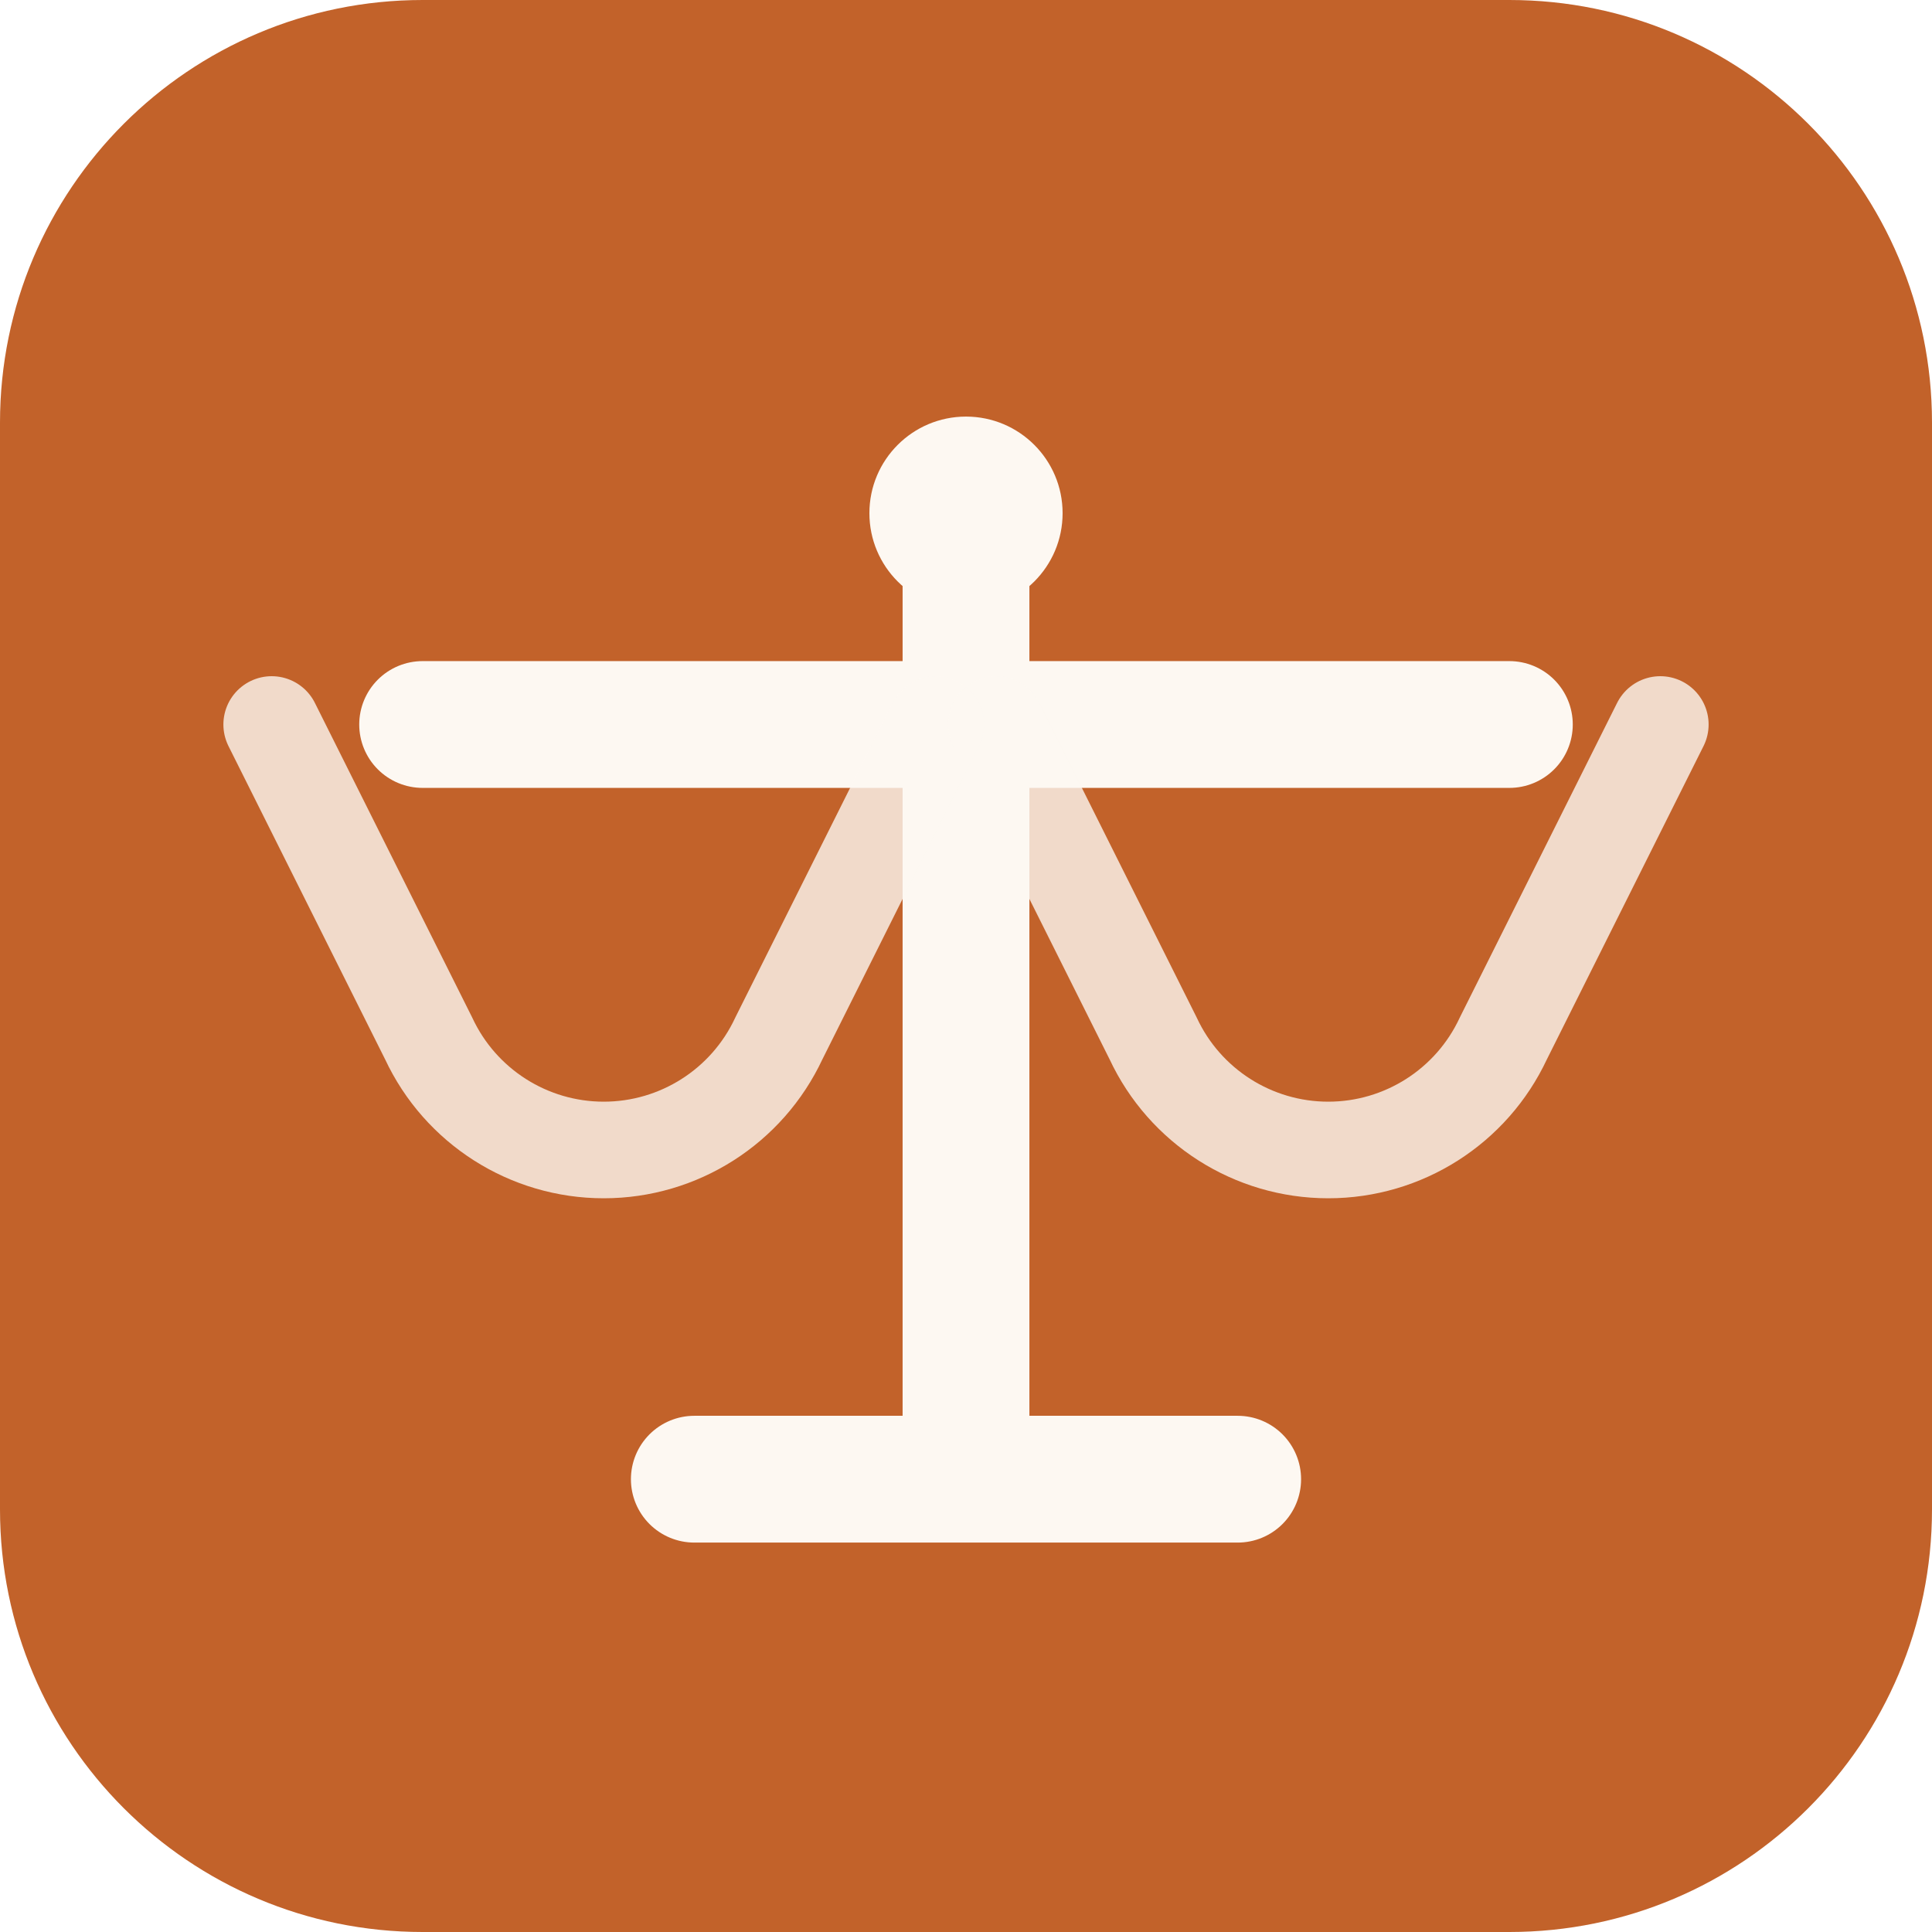
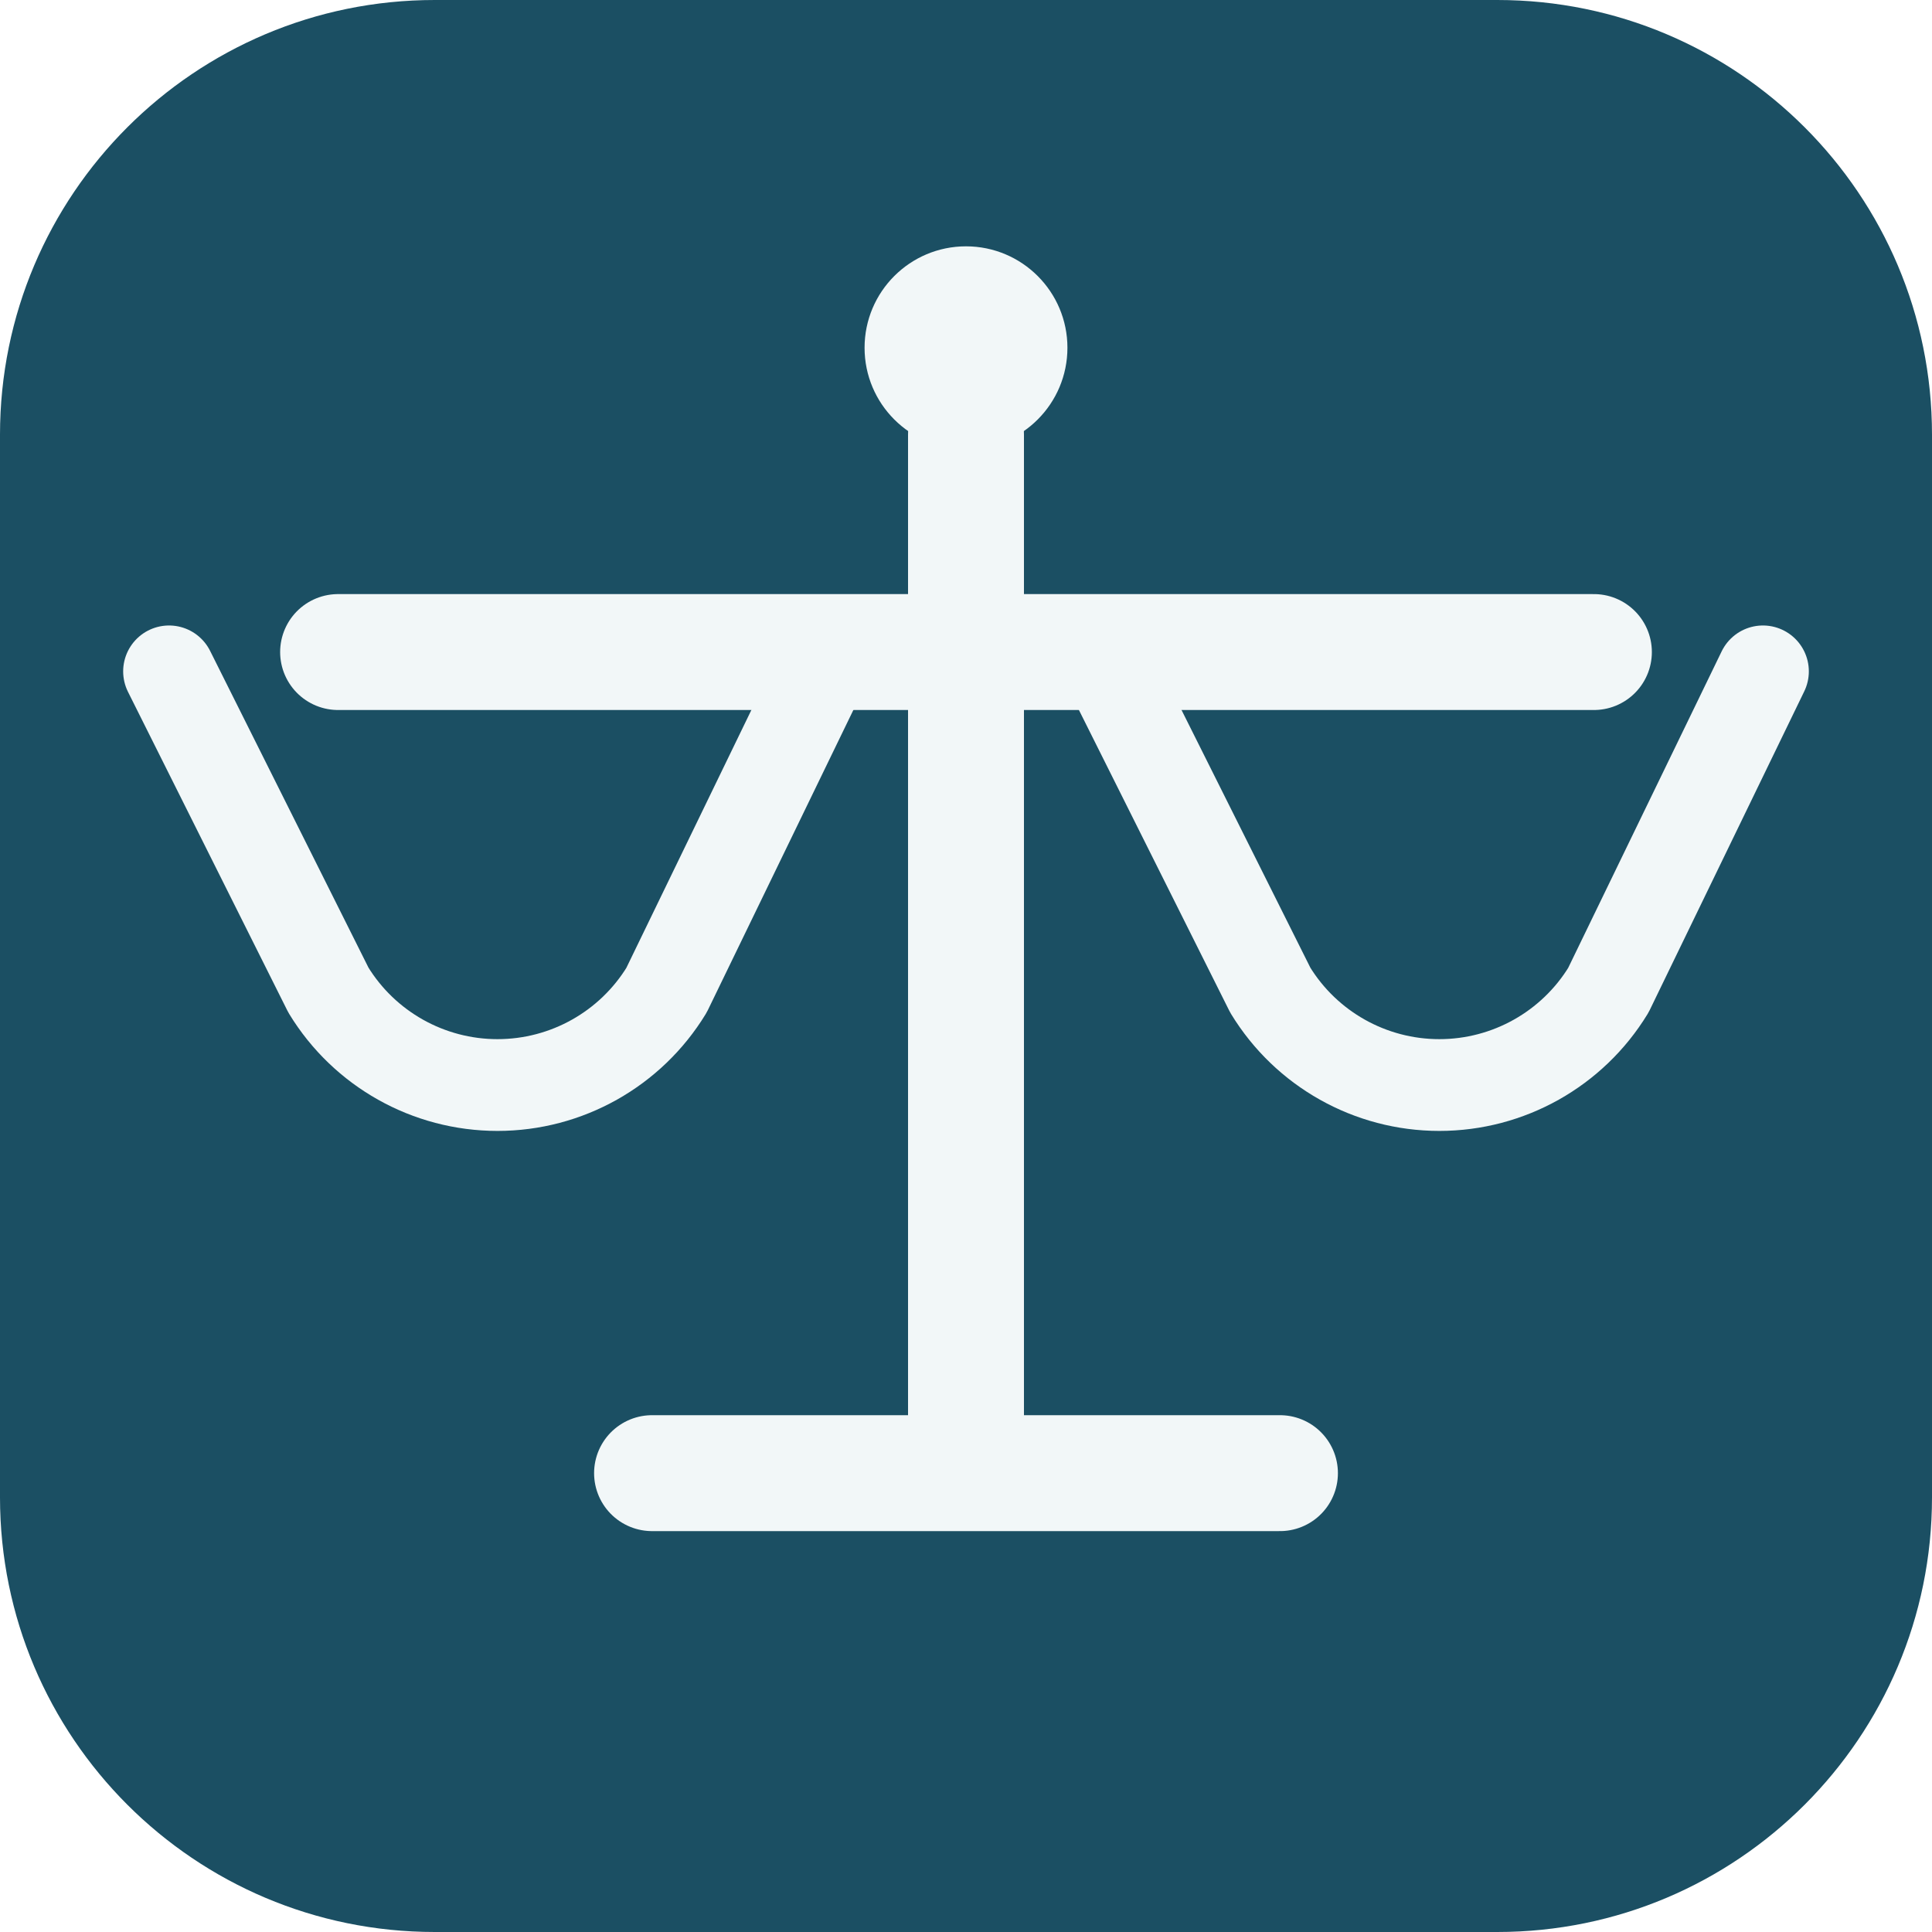
- <svg xmlns="http://www.w3.org/2000/svg" viewBox="0 0 32 32" width="32" height="32">
-   <rect width="32" height="32" rx="7" fill="#C2622A" />
-   <g stroke="#FDF8F2" stroke-linecap="round" stroke-linejoin="round" fill="none">
-     <path d="M16 8.5v15" stroke-width="2.1" />
-     <path d="M7 12h18" stroke-width="2.1" />
-     <path d="M11.5 24.5h9" stroke-width="2.1" />
-     <path d="M4.5 12l2.6 5.2a3.2 3.2 0 0 0 5.8 0L15.5 12" stroke-width="1.6" opacity=".8" />
-     <path d="M16.5 12l2.6 5.2a3.2 3.2 0 0 0 5.8 0L27.5 12" stroke-width="1.6" opacity=".8" />
-     <circle cx="16" cy="8.5" r="1.6" fill="#FDF8F2" stroke="none" />
+ <svg xmlns="http://www.w3.org/2000/svg" viewBox="0 0 40 40" width="40" height="40">
+   <rect width="40" height="40" rx="9" fill="#1B4F63" />
+   <g stroke="#F2F7F8" stroke-linecap="round" stroke-linejoin="round" fill="none">
+     <path d="M20 9v21" stroke-width="2.4" />
+     <path d="M7 13.5h26" stroke-width="2.4" />
+     <path d="M13.5 30.5h13" stroke-width="2.4" />
+     <path d="M3.5 13.9l3.3 6.6a4.1 4.1 0 0 0 7 0l3.2-6.6" stroke-width="1.9" />
+     <path d="M23 13.9l3.3 6.6a4.1 4.1 0 0 0 7 0l3.2-6.6" stroke-width="1.9" />
  </g>
+   <circle cx="20" cy="7.2" r="2.1" fill="#F2F7F8" />
</svg>
